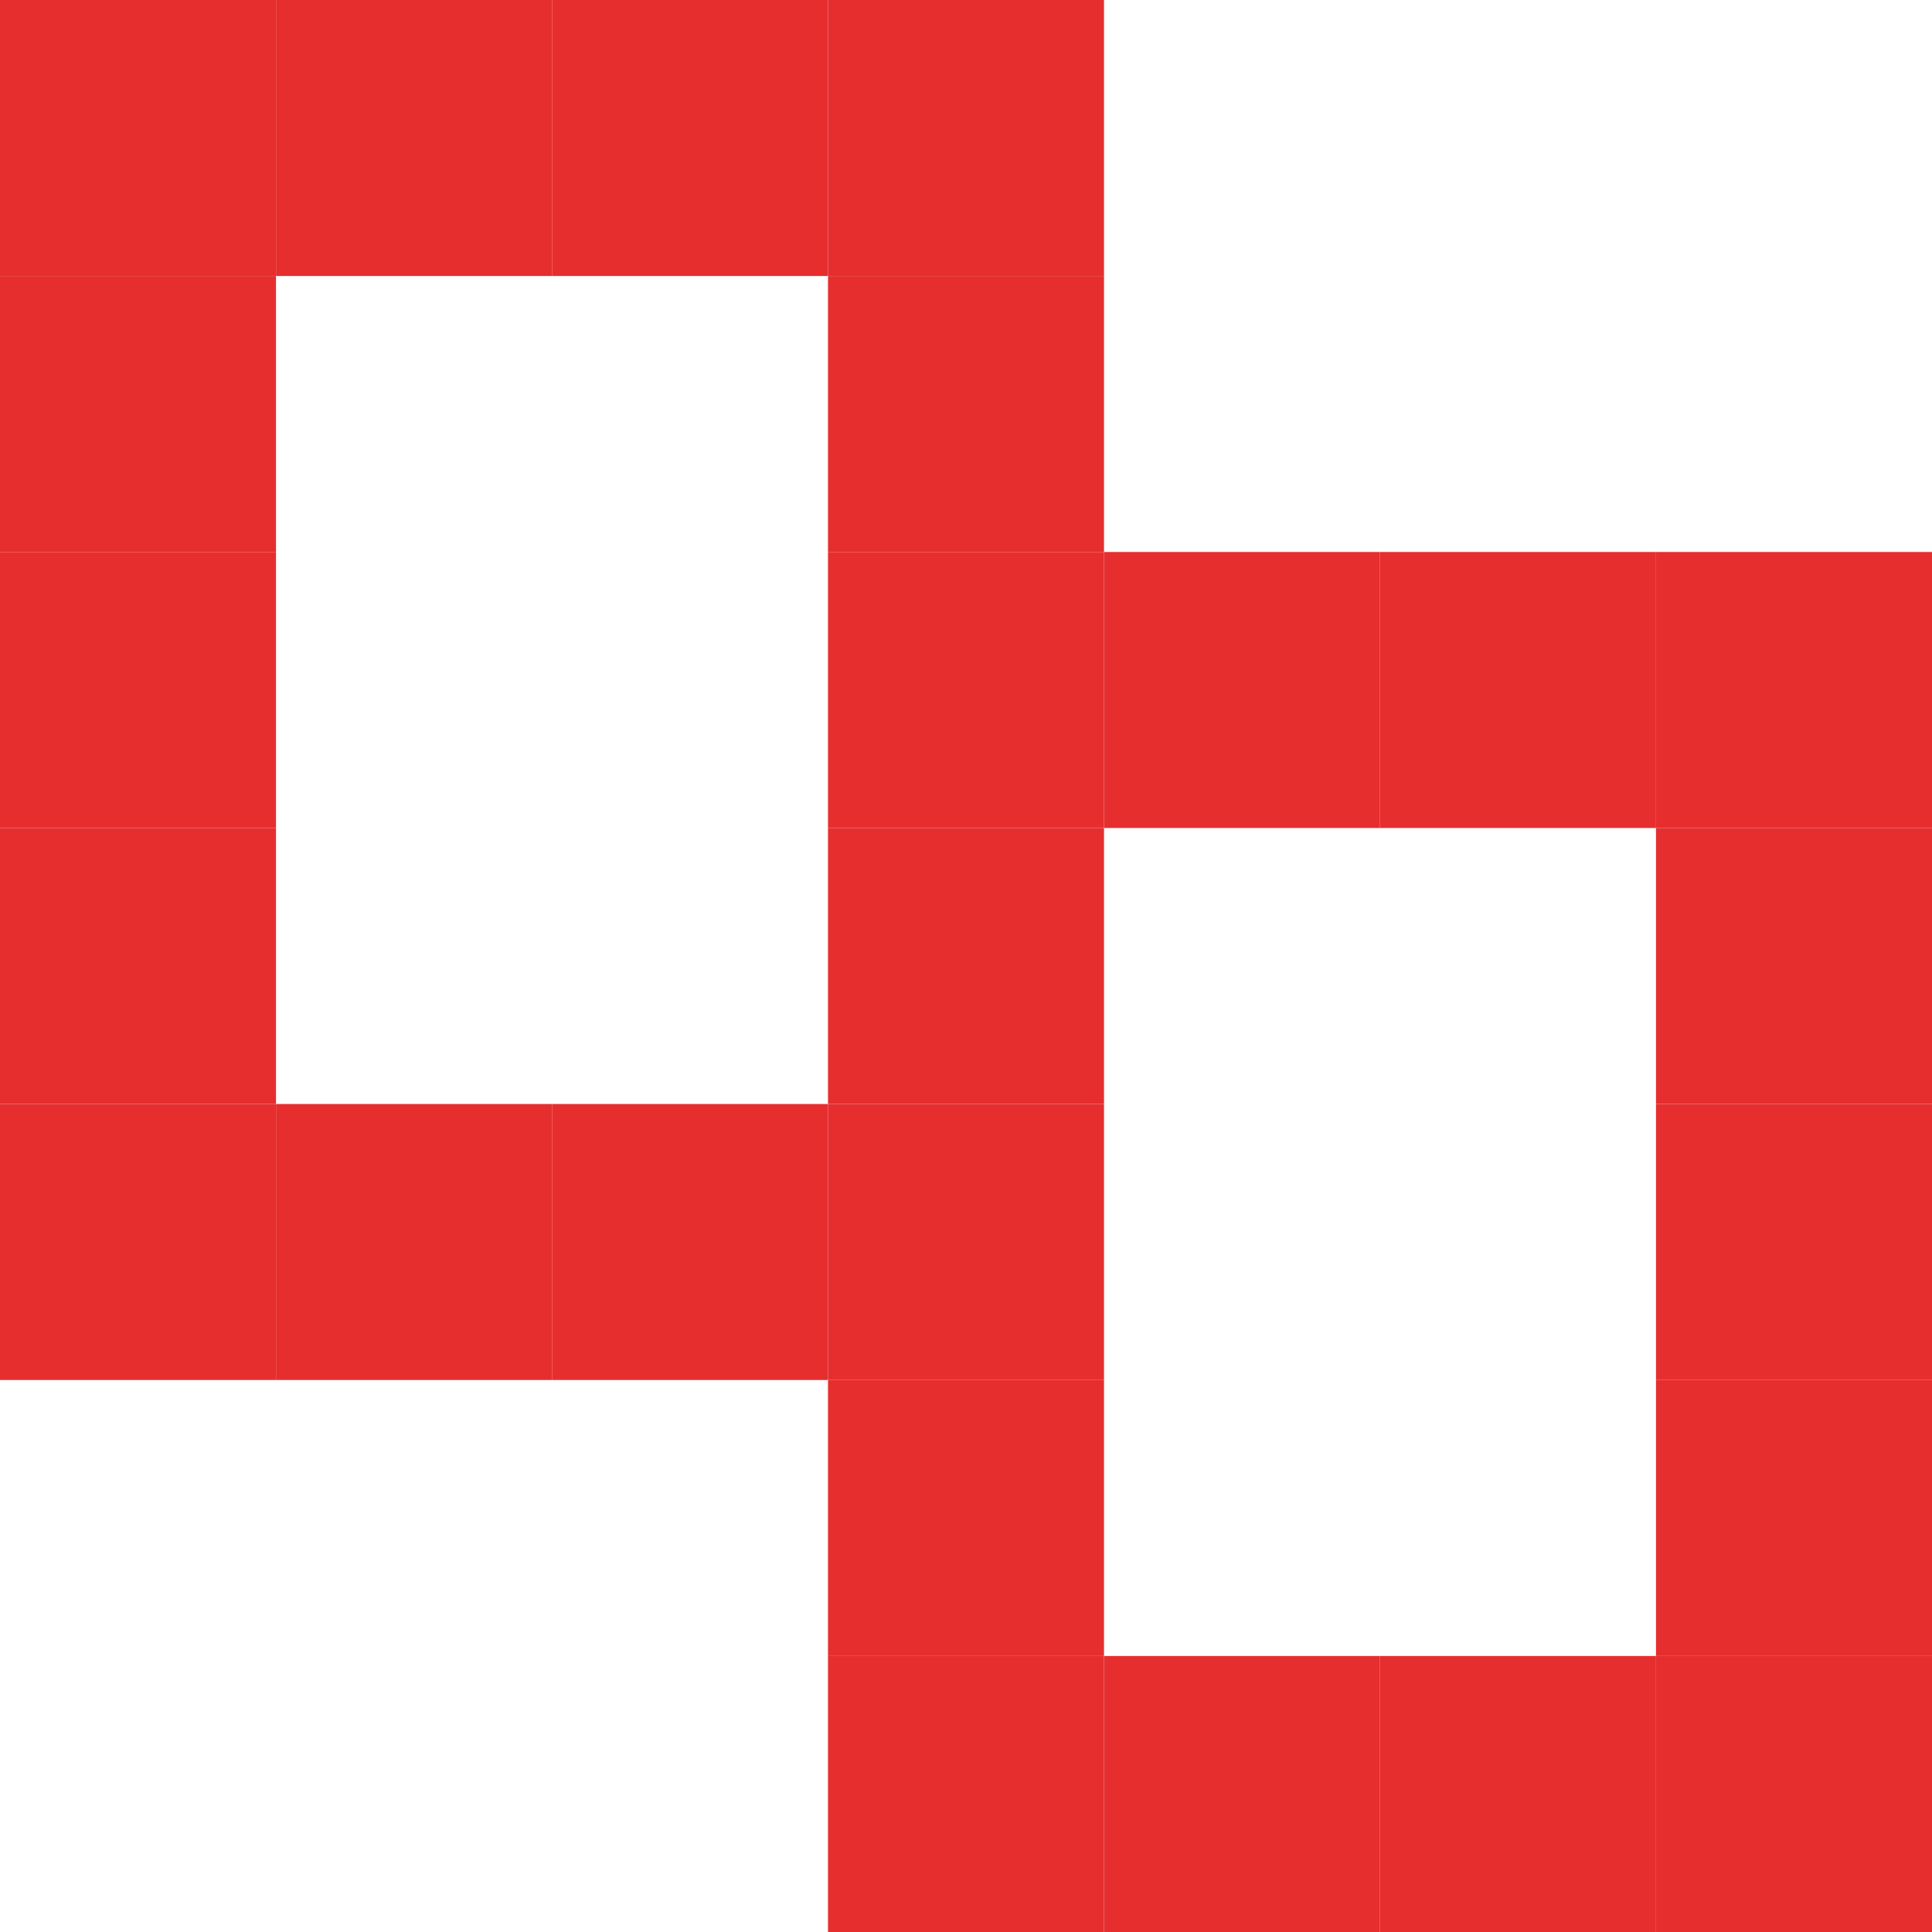
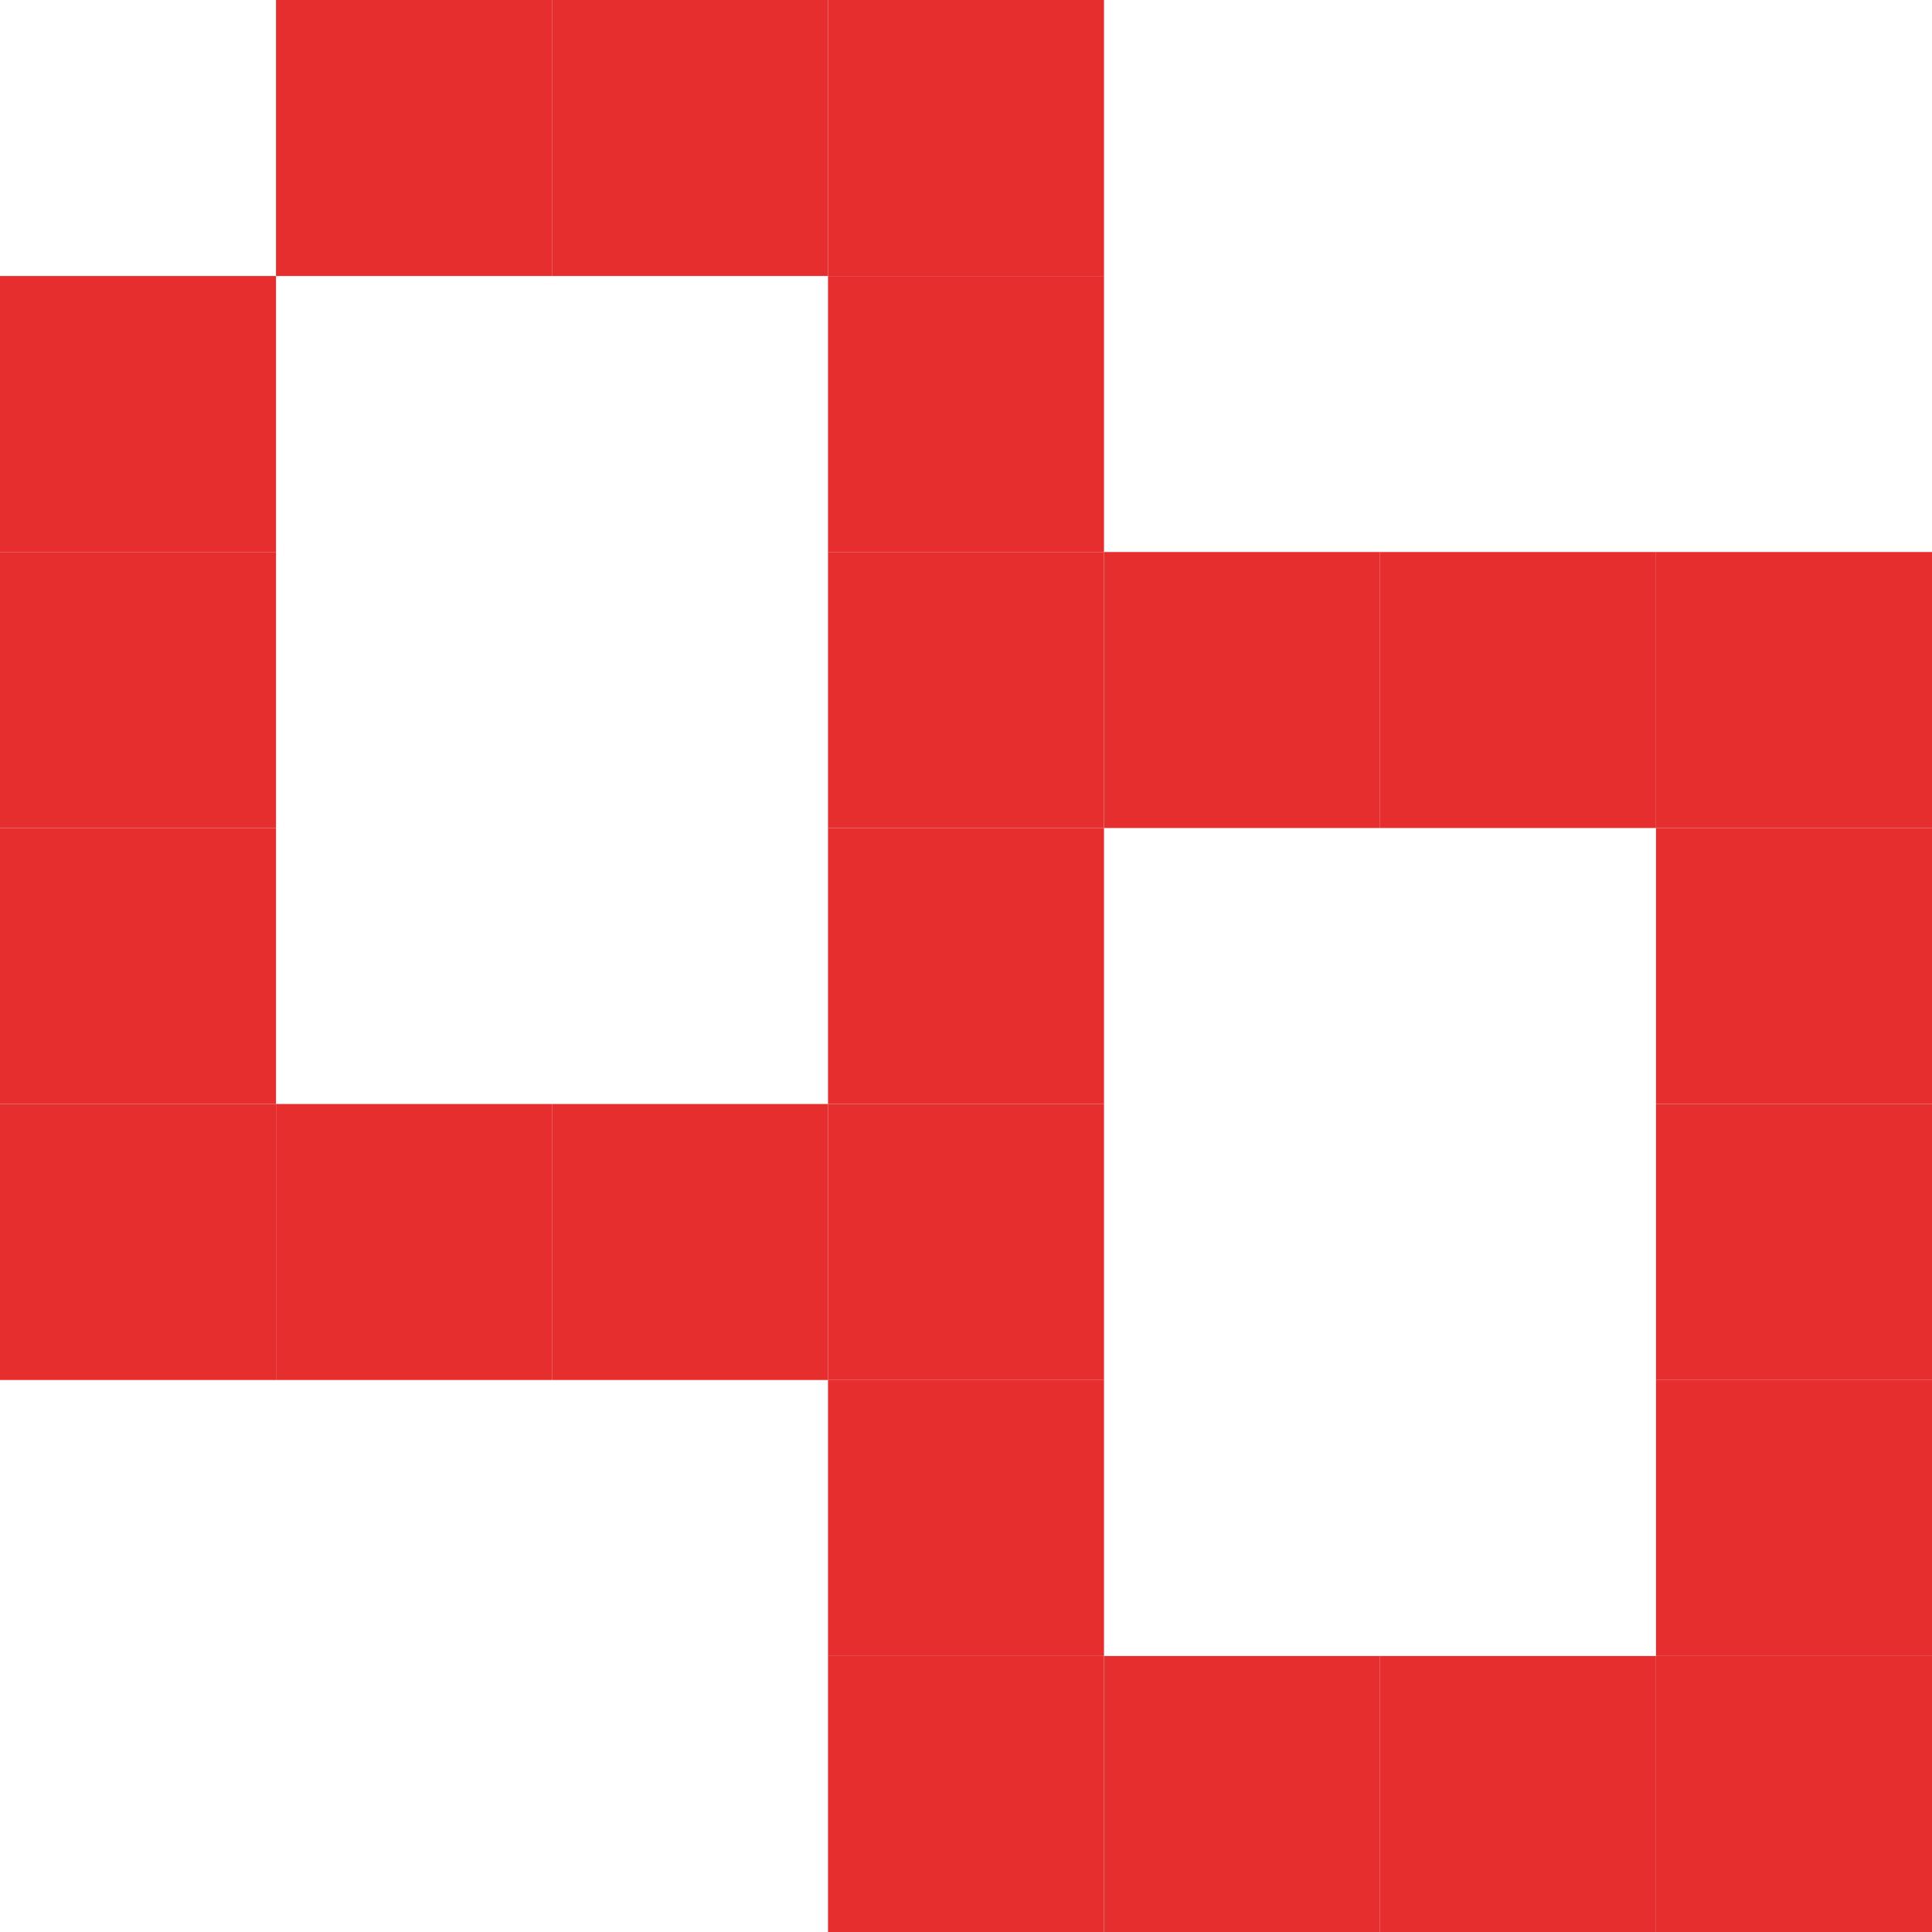
<svg xmlns="http://www.w3.org/2000/svg" viewBox="0 0 7 7">
  <g fill="rgb(230,46,46)">
-     <rect x="0" y="0" width="1" height="1" />
    <rect x="1" y="0" width="1" height="1" />
    <rect x="2" y="0" width="1" height="1" />
    <rect x="3" y="0" width="1" height="1" />
    <rect x="0" y="1" width="1" height="1" />
    <rect x="3" y="1" width="1" height="1" />
    <rect x="0" y="2" width="1" height="1" />
    <rect x="3" y="2" width="1" height="1" />
    <rect x="4" y="2" width="1" height="1" />
    <rect x="5" y="2" width="1" height="1" />
    <rect x="6" y="2" width="1" height="1" />
    <rect x="0" y="3" width="1" height="1" />
    <rect x="3" y="3" width="1" height="1" />
    <rect x="6" y="3" width="1" height="1" />
    <rect x="0" y="4" width="1" height="1" />
    <rect x="1" y="4" width="1" height="1" />
    <rect x="2" y="4" width="1" height="1" />
    <rect x="3" y="4" width="1" height="1" />
    <rect x="6" y="4" width="1" height="1" />
    <rect x="3" y="5" width="1" height="1" />
    <rect x="6" y="5" width="1" height="1" />
    <rect x="3" y="6" width="1" height="1" />
    <rect x="4" y="6" width="1" height="1" />
    <rect x="5" y="6" width="1" height="1" />
    <rect x="6" y="6" width="1" height="1" />
  </g>
</svg>
